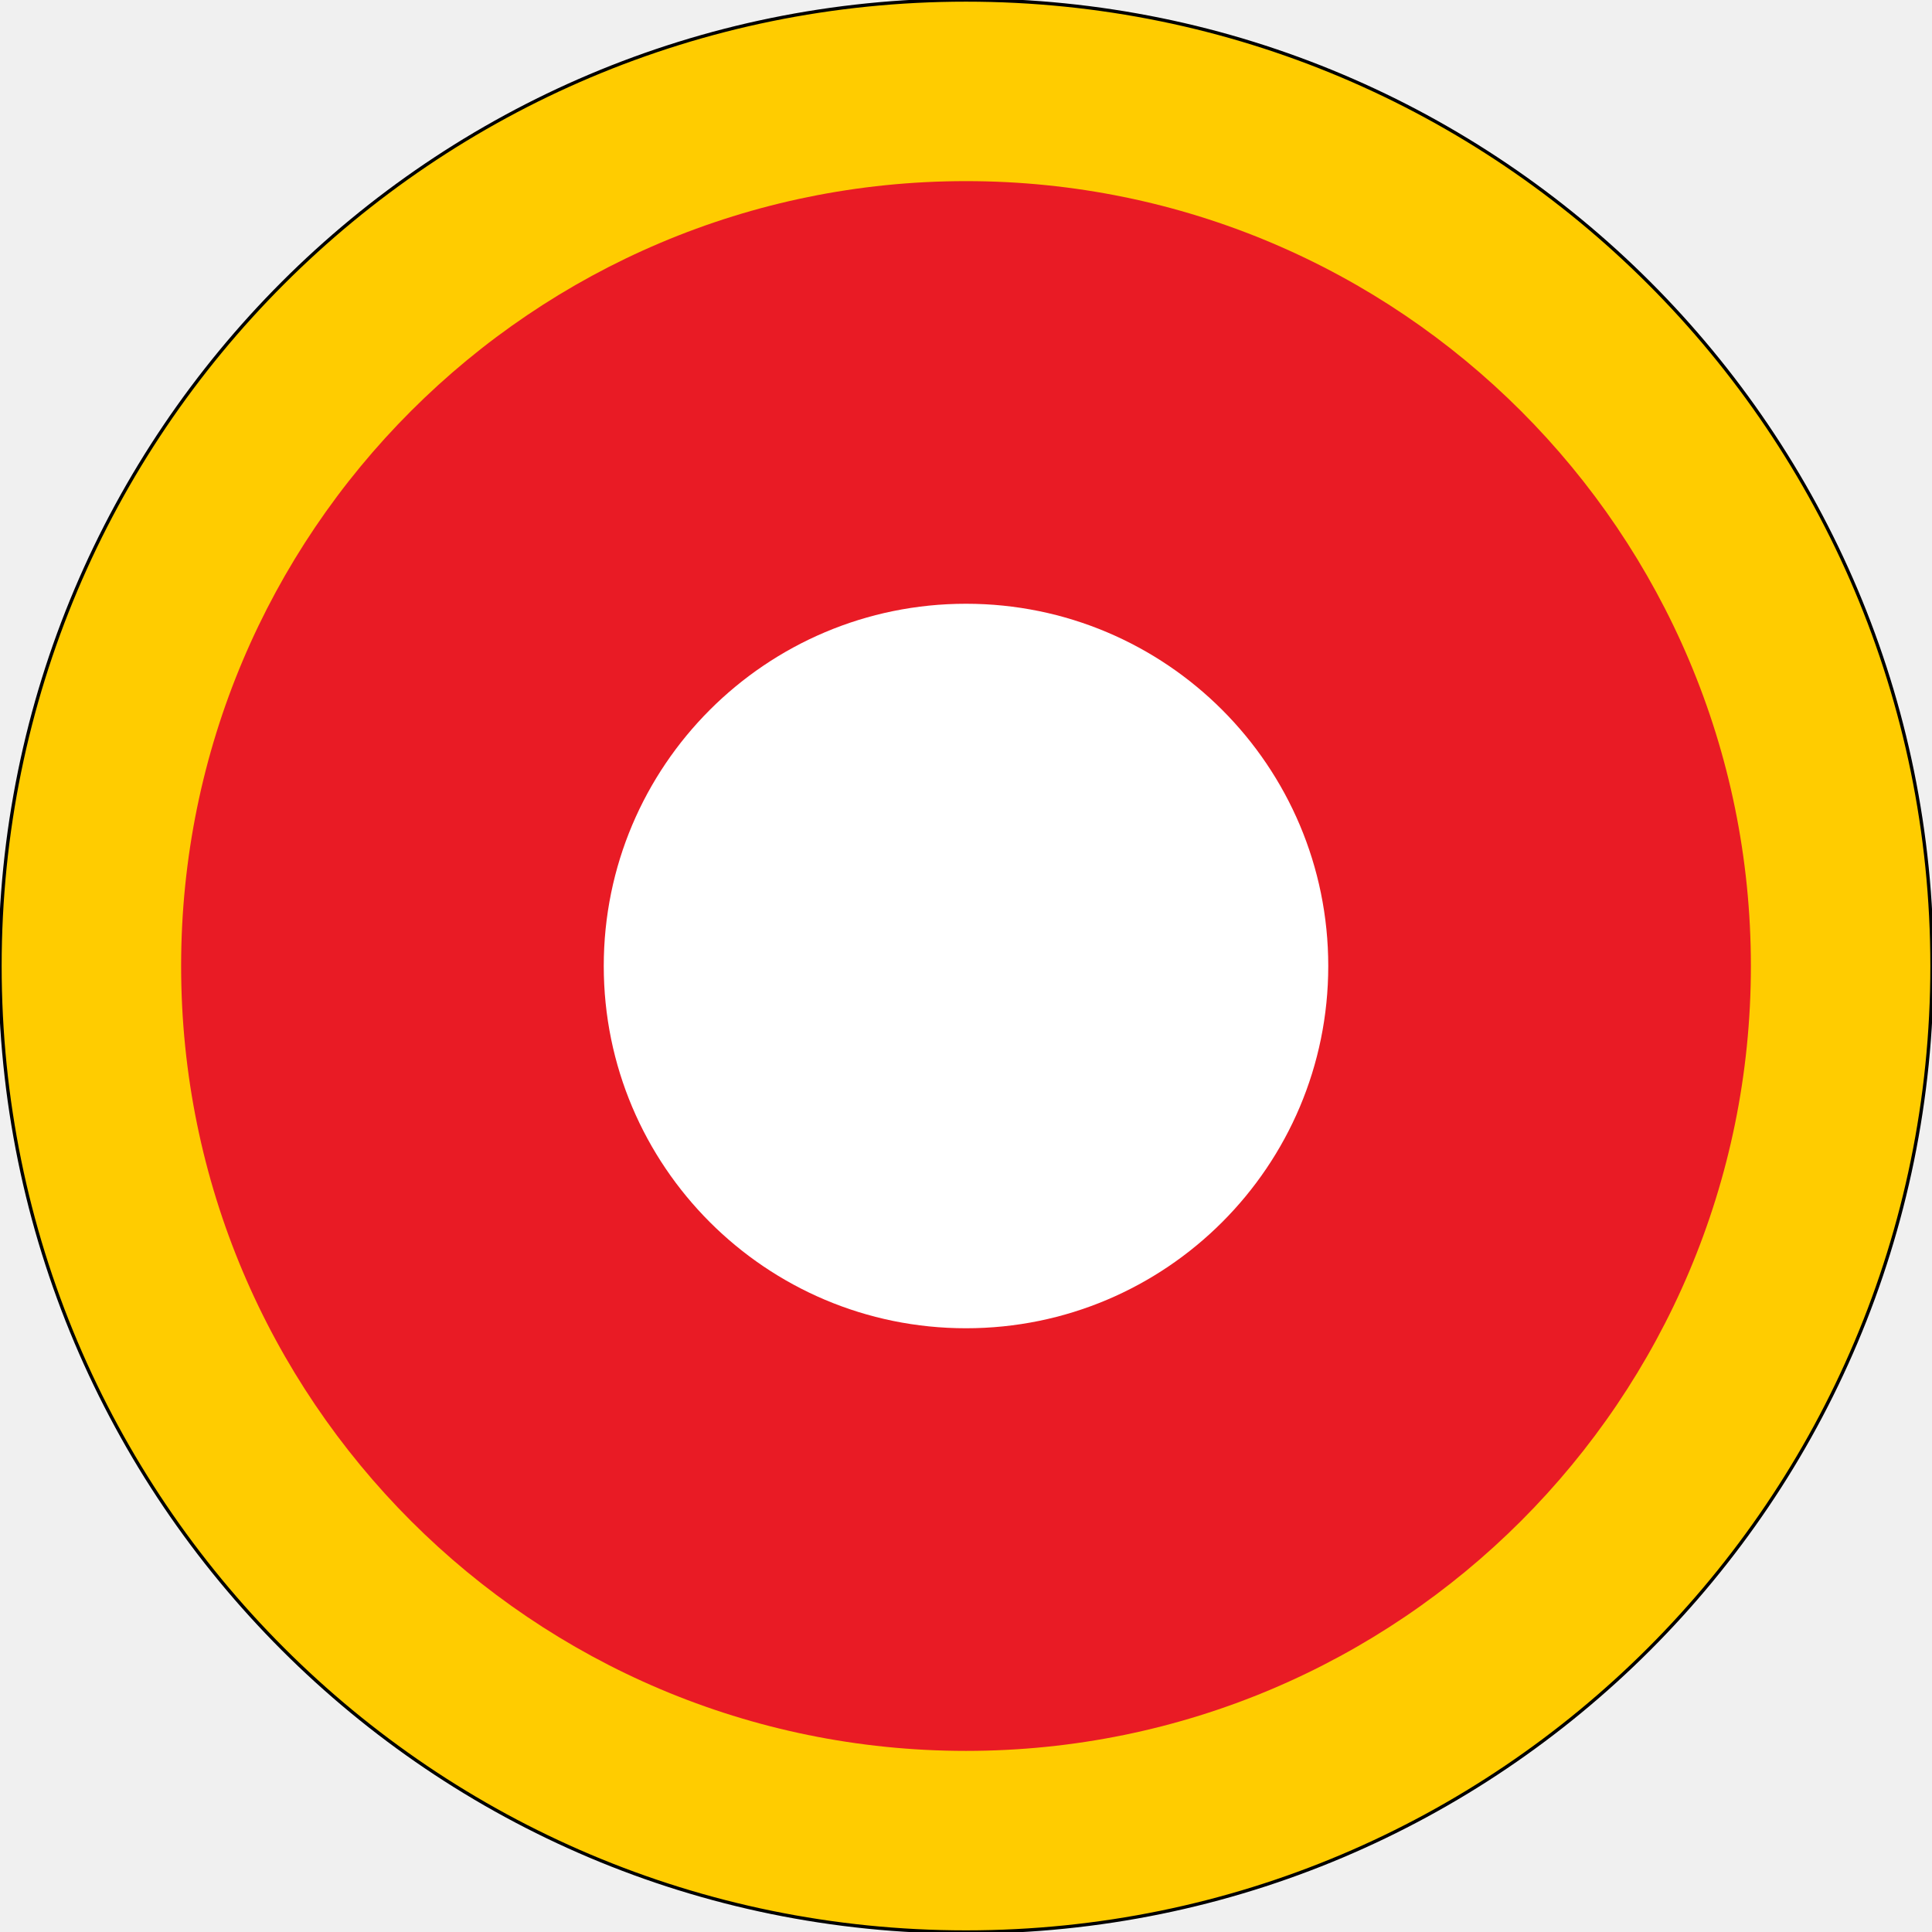
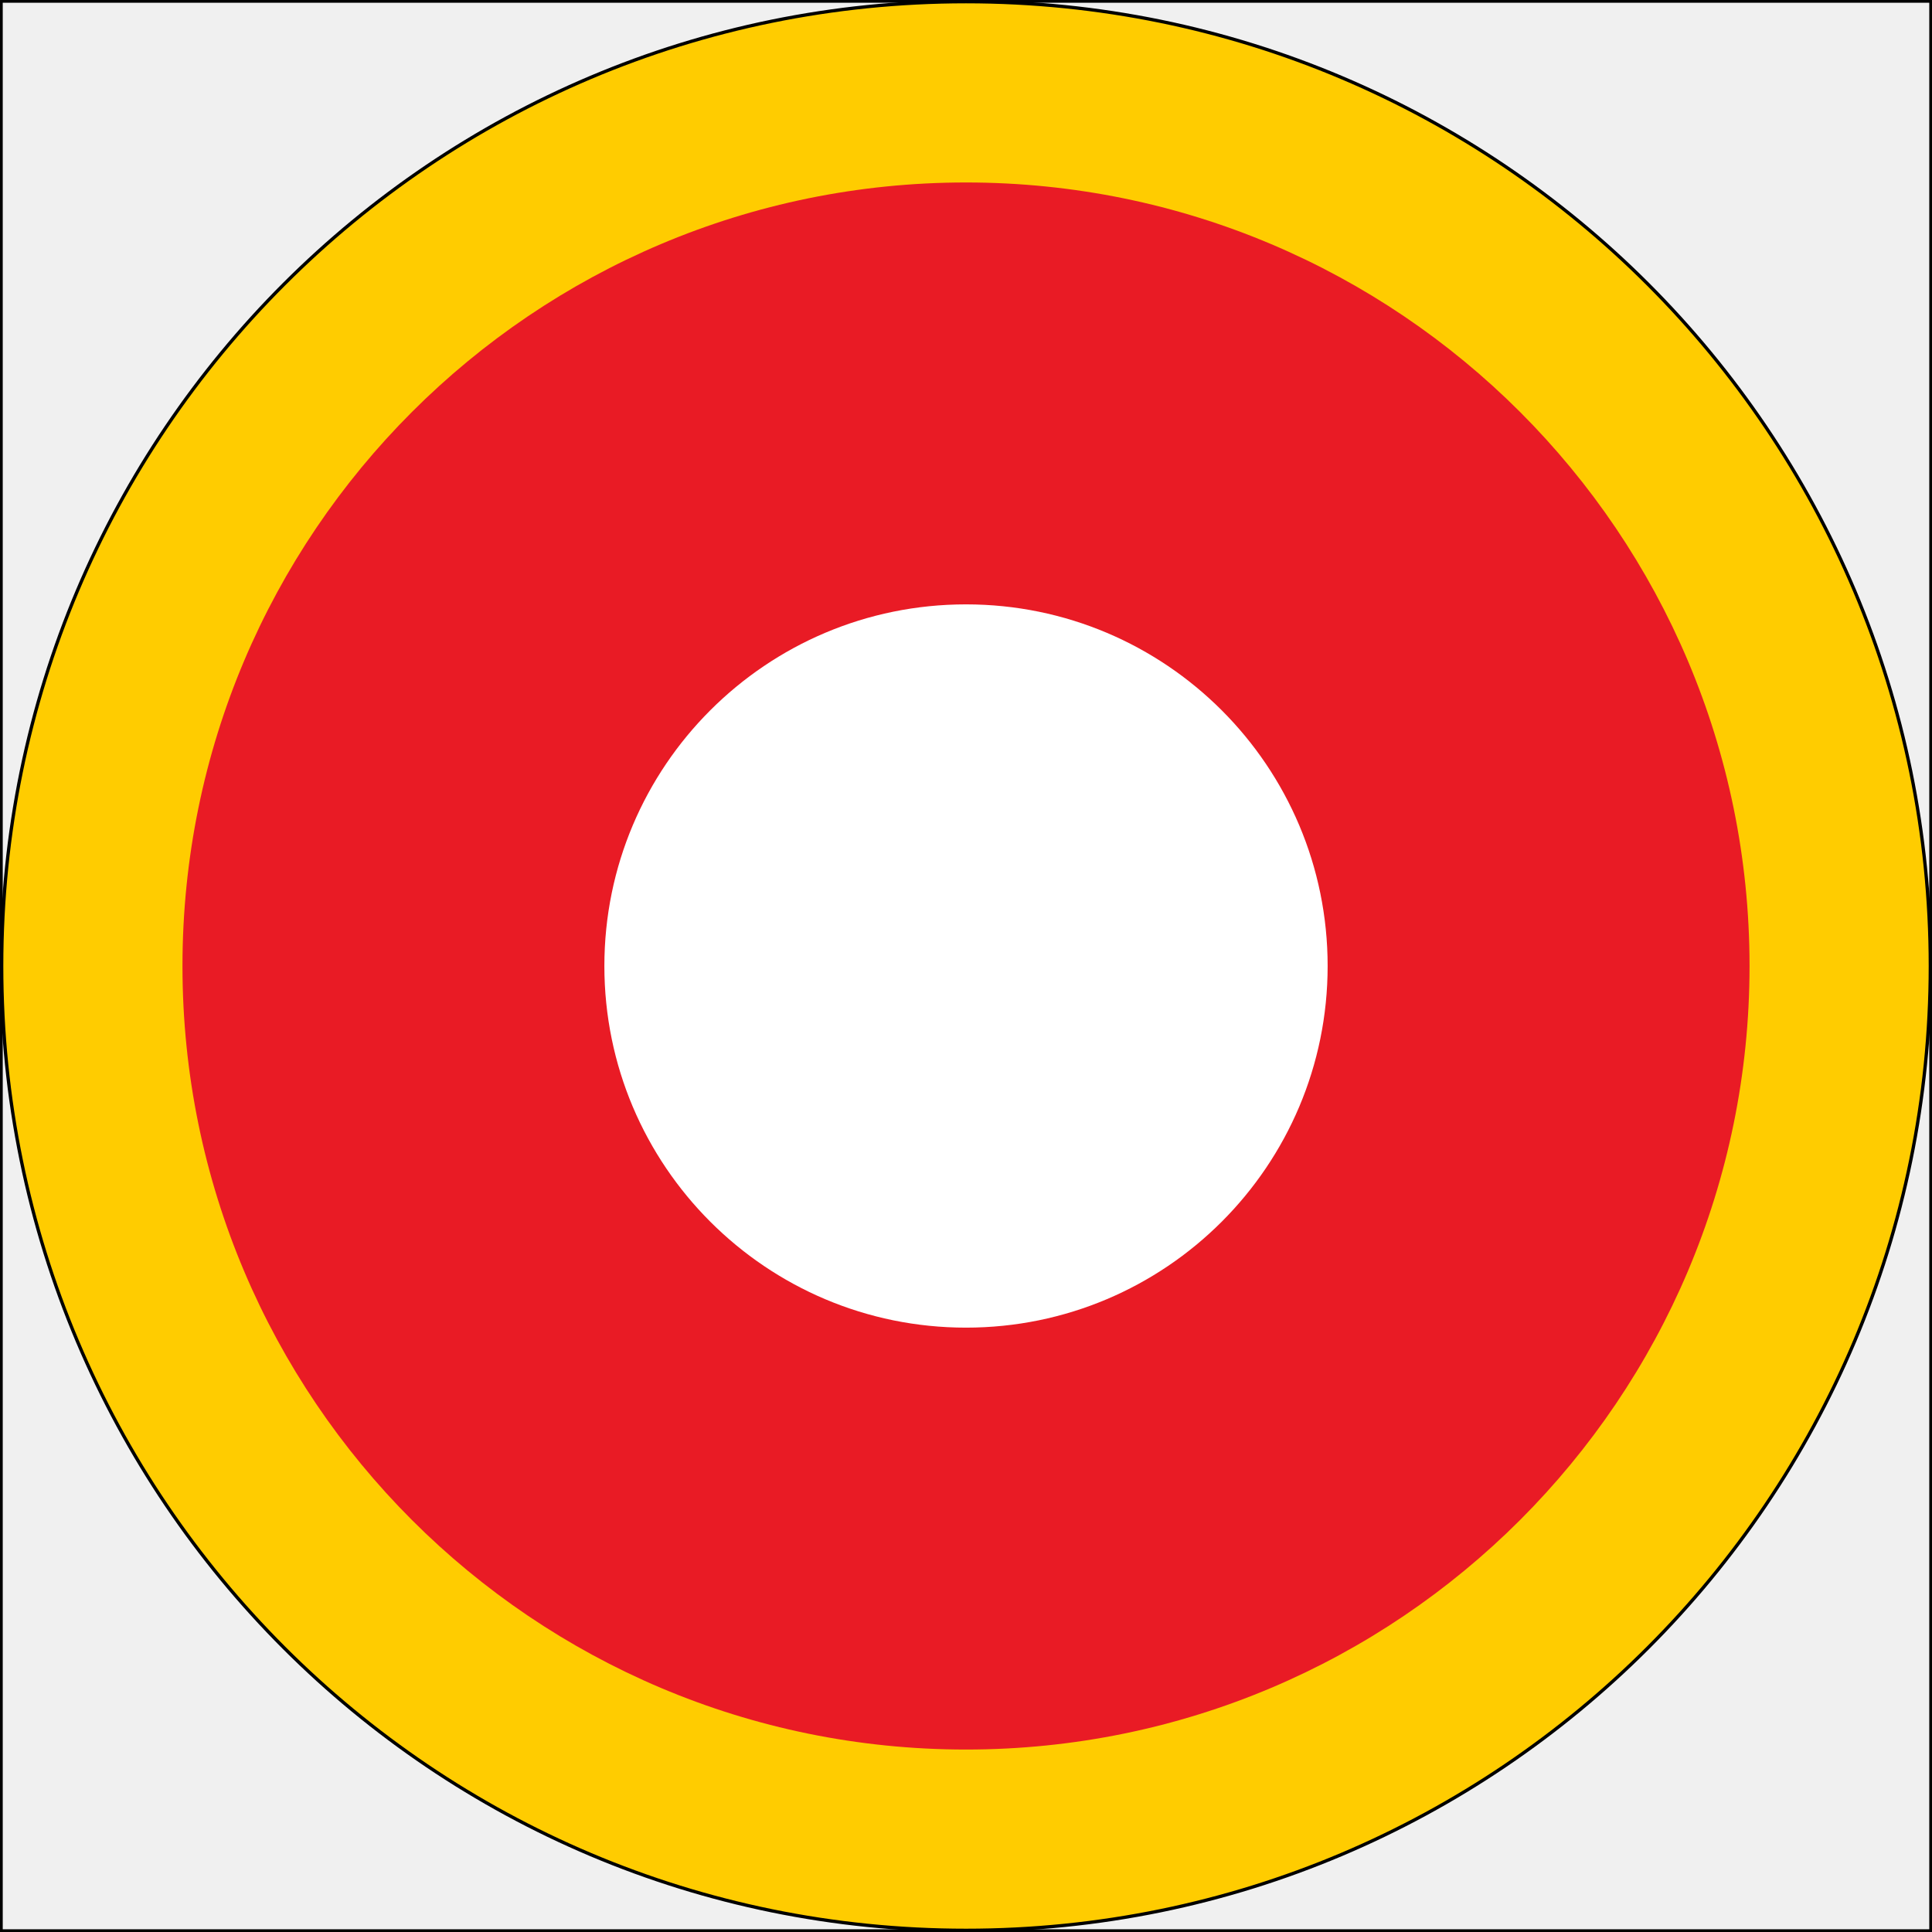
<svg xmlns="http://www.w3.org/2000/svg" width="640" height="640" viewBox="0 0 169.333 169.333" version="1.1" id="svg5">
  <defs id="defs2" />
  <g id="layer1">
-     <circle style="fill:#ffcc00;stroke-width:0.291;stroke:#000000;stroke-opacity:1" id="path111" cx="84.667" cy="84.667" r="84.667" />
-     <circle style="fill:#e91b25;stroke-width:0.236;fill-opacity:1" id="path111-3" cx="84.667" cy="84.667" r="68.792" />
-     <circle style="fill:#ffffff;stroke-width:0.109" id="path111-3-6" cx="84.667" cy="84.667" r="31.75" />
+     <rect style="fill:#000000;stroke:#000000;stroke-width:0.239;fill-opacity:0;opacity:1" id="rect295" width="169.094" height="169.094" x="0.12" y="0.12" />
+     <circle style="fill:#ffcc00;stroke:#000000;stroke-width:0.29;stroke-opacity:1" id="path111" cx="84.667" cy="84.667" r="84.521" />
+     <circle style="fill:#e91b25;fill-opacity:1;stroke-width:0.236" id="path111-3" cx="84.667" cy="84.667" r="68.674" />
+     <ellipse style="fill:#ffffff;stroke-width:0.109" id="path111-3-6" cx="84.667" cy="84.667" rx="31.696" ry="31.696" />
  </g>
</svg>
